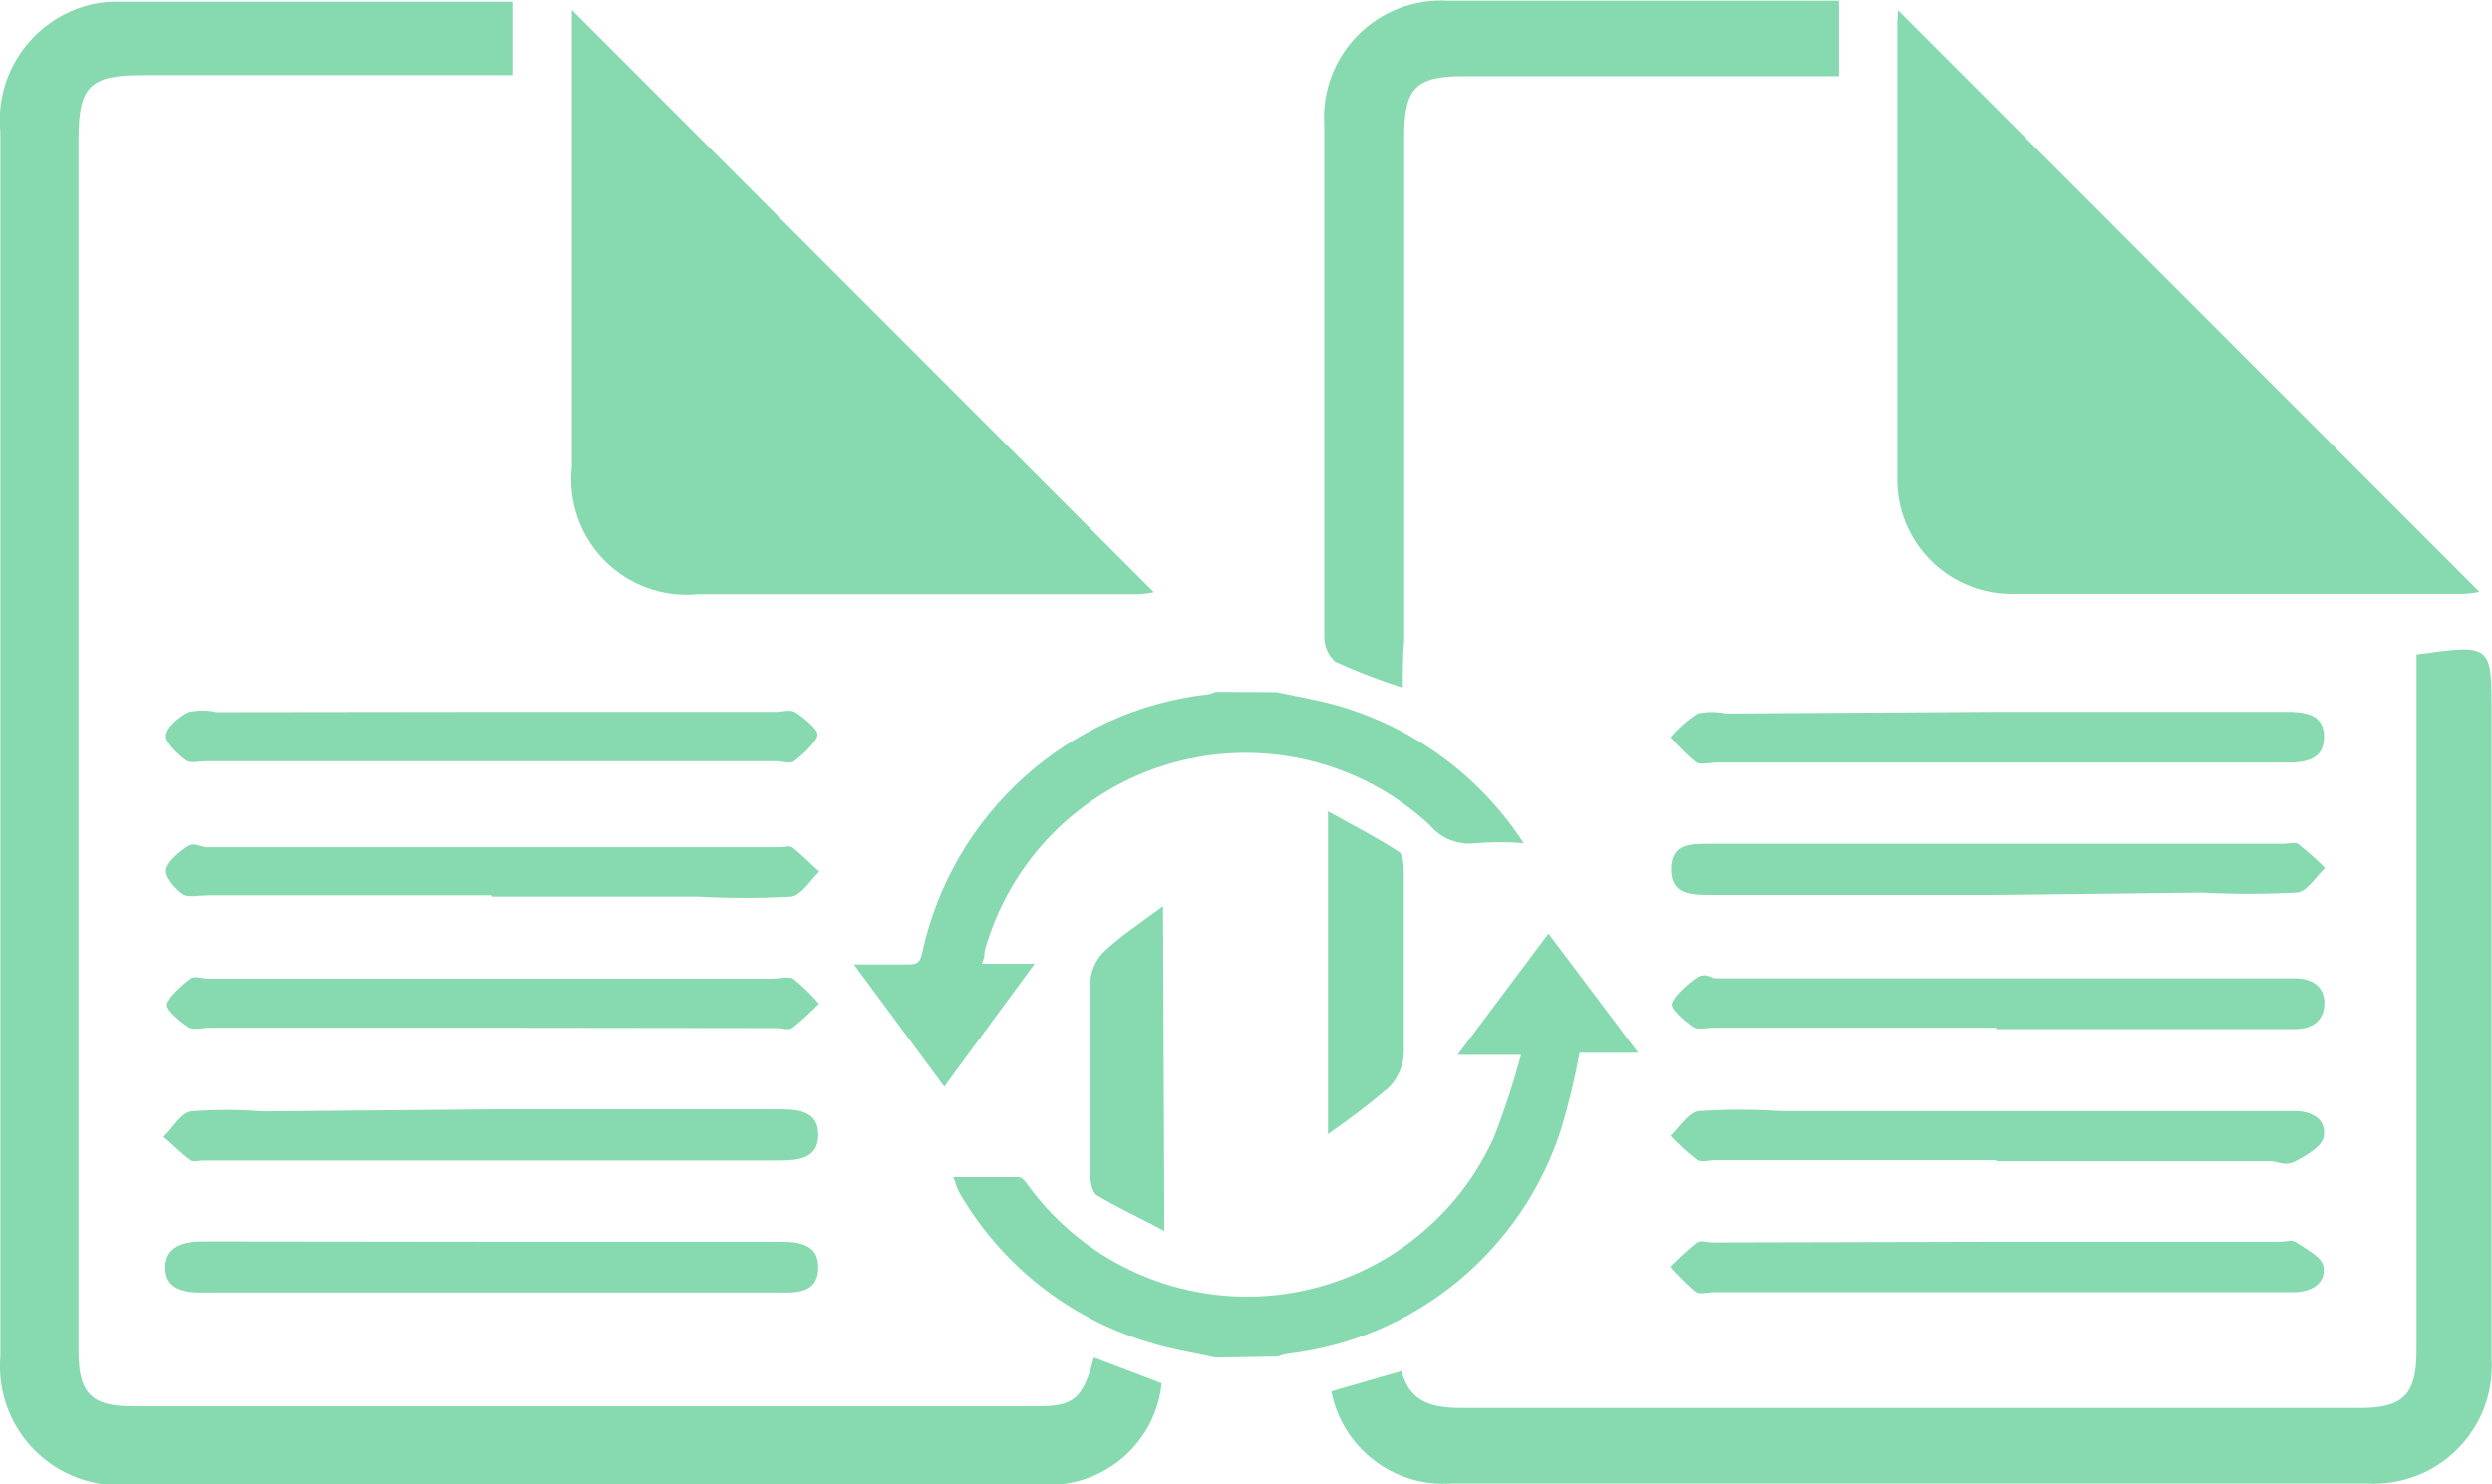
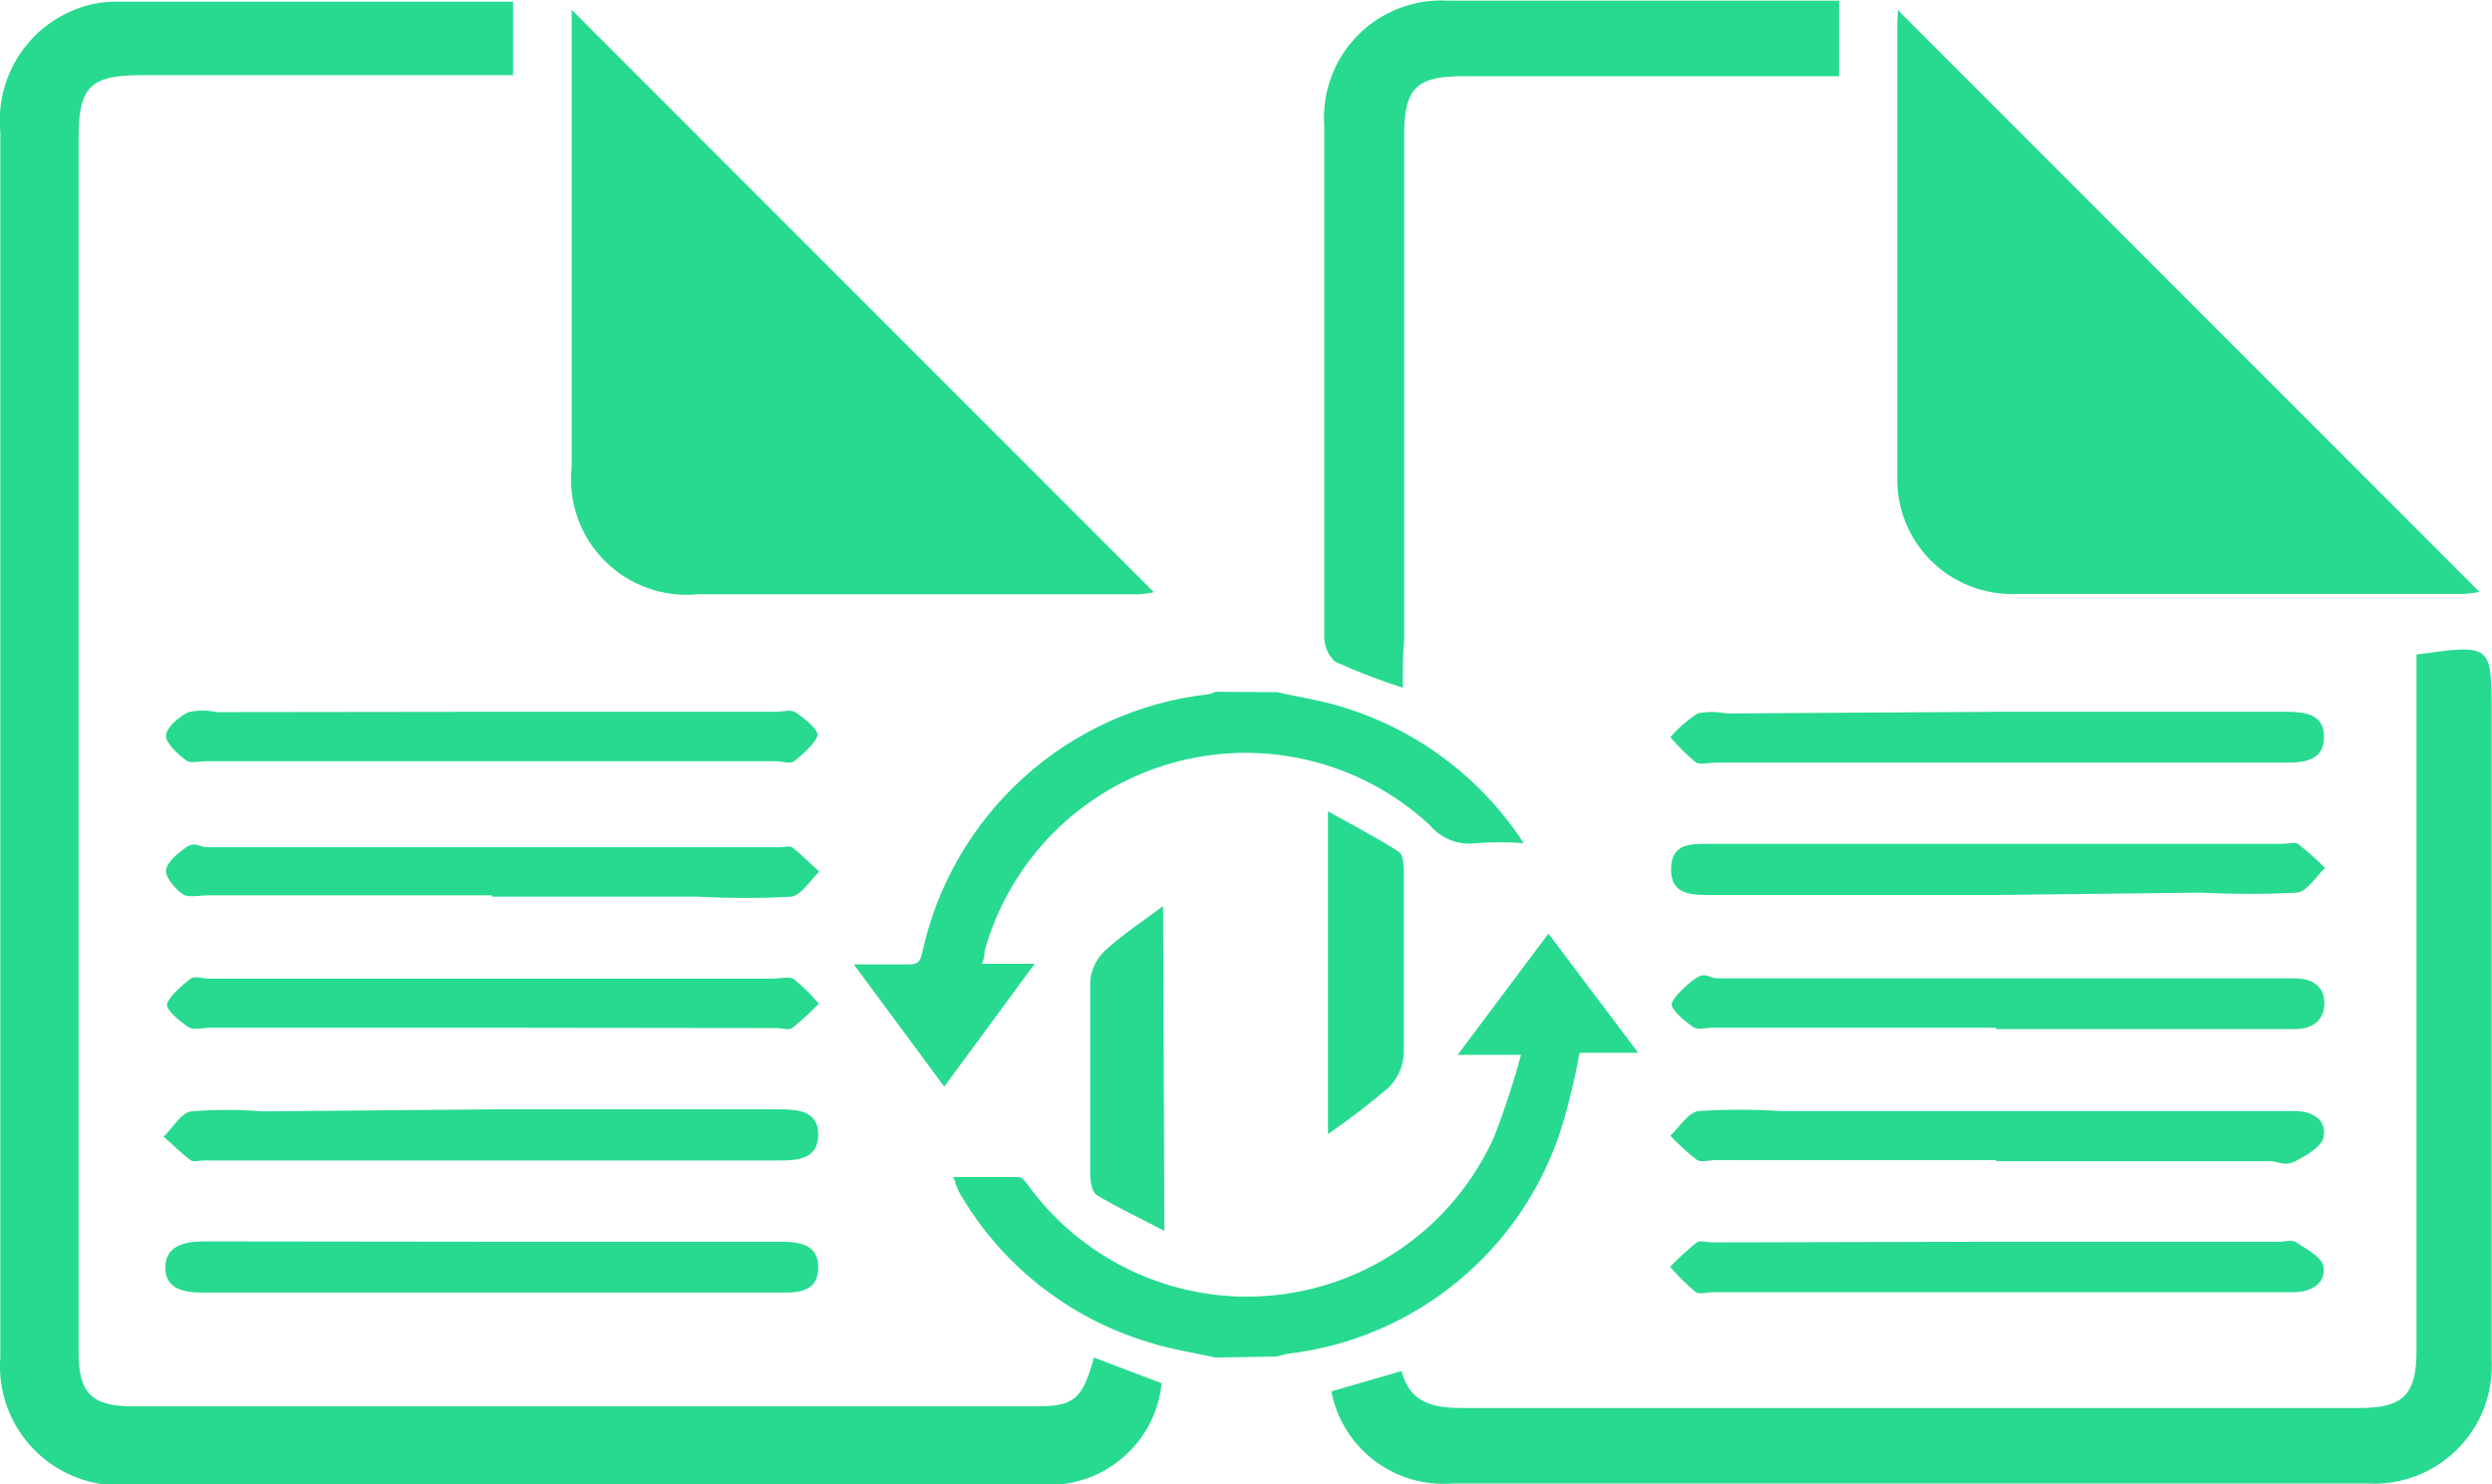
<svg xmlns="http://www.w3.org/2000/svg" id="Layer_1" data-name="Layer 1" viewBox="0 0 73.58 43.82">
  <defs>
-     <style>.cls-1{fill:#87dab0;}</style>
+     <style>.cls-1{fill:#27da90;}</style>
  </defs>
  <g id="y6TeP1.tif">
    <path class="cls-1" d="M49.09,62l2,.76a3.34,3.34,0,0,1-3.41,3H20.63a3.52,3.52,0,0,1-3.83-3.79q0-18.08,0-36.16a3.52,3.52,0,0,1,2.5-3.72,3,3,0,0,1,.84-.13H31.49c.13,0,.26,0,.45,0v2.17h-11c-1.49,0-1.83.35-1.83,1.86q0,17.93,0,35.85c0,1.2.38,1.6,1.58,1.6H47.43C48.51,63.44,48.76,63.21,49.09,62Z" transform="translate(-16.79 -21.91)" />
    <path class="cls-1" d="M72.83,22.21,90,39.39a3.31,3.31,0,0,1-.48.06c-4.41,0-8.82,0-13.22,0A3.38,3.38,0,0,1,72.81,36c0-4.46,0-8.92,0-13.38C72.81,22.49,72.83,22.37,72.83,22.21Z" transform="translate(-16.79 -21.91)" />
    <path class="cls-1" d="M33.67,22.2,50.86,39.4a3,3,0,0,1-.47.06c-4.33,0-8.66,0-13,0a3.41,3.41,0,0,1-3.72-3.76C33.67,31.21,33.67,26.72,33.67,22.2Z" transform="translate(-16.79 -21.91)" />
    <path class="cls-1" d="M88.14,41.24c2.21-.31,2.22-.31,2.22,1.73q0,9.54,0,19.09a3.48,3.48,0,0,1-3.69,3.66h-27A3.37,3.37,0,0,1,56.1,63l2.07-.6c.27,1,1,1.1,1.94,1.09q13.18,0,26.36,0c1.28,0,1.67-.4,1.67-1.68q0-9.78,0-19.56C88.14,41.89,88.14,41.58,88.14,41.24Z" transform="translate(-16.79 -21.91)" />
    <path class="cls-1" d="M58.21,42.22a19.08,19.08,0,0,1-2-.77,1,1,0,0,1-.32-.74c0-3.34,0-6.68,0-10,0-1.7,0-3.39,0-5.09a3.46,3.46,0,0,1,3.66-3.69H71.09v2.23H60c-1.41,0-1.75.36-1.75,1.77q0,7.43,0,14.87C58.21,41.24,58.21,41.7,58.21,42.22Z" transform="translate(-16.79 -21.91)" />
    <path class="cls-1" d="M31.34,42.93h8.37c.18,0,.41-.07.54,0s.71.5.68.69-.42.56-.69.77c-.12.09-.35,0-.54,0H22.87c-.18,0-.42.06-.54,0s-.64-.49-.64-.74.37-.56.66-.71a2,2,0,0,1,.85,0Z" transform="translate(-16.79 -21.91)" />
    <path class="cls-1" d="M75.81,42.93h8.45c.57,0,1.14.05,1.15.73s-.54.78-1.12.77c-1.85,0-3.7,0-5.55,0H67.48c-.21,0-.47.07-.61,0a5.67,5.67,0,0,1-.76-.75,3.88,3.88,0,0,1,.8-.7,2.1,2.1,0,0,1,.85,0Z" transform="translate(-16.79 -21.91)" />
    <path class="cls-1" d="M31.31,48.35H22.94c-.23,0-.53.06-.69,0s-.57-.48-.56-.72.34-.52.6-.7.4,0,.61,0H39.8c.13,0,.3-.05.38,0,.28.22.53.48.8.72-.27.26-.53.7-.83.74a25.27,25.27,0,0,1-2.73,0h-6.1Z" transform="translate(-16.79 -21.91)" />
    <path class="cls-1" d="M75.69,48.34H67.32c-.59,0-1.2,0-1.19-.77s.59-.74,1.15-.74h16.9c.16,0,.36-.06.46,0a9.17,9.17,0,0,1,.8.71c-.27.26-.53.7-.83.73a27.15,27.15,0,0,1-2.81,0Z" transform="translate(-16.79 -21.91)" />
    <path class="cls-1" d="M31.27,52.26H23c-.21,0-.47.07-.61,0s-.7-.5-.67-.69.42-.55.7-.76c.12-.09.35,0,.54,0H39.6c.21,0,.47-.07.61,0a5.68,5.68,0,0,1,.76.74,9,9,0,0,1-.79.72c-.1.07-.3,0-.46,0Z" transform="translate(-16.79 -21.91)" />
    <path class="cls-1" d="M75.73,52.26H67.36c-.18,0-.42.06-.54,0s-.7-.51-.67-.7.42-.56.71-.76.41,0,.61,0H84.54c.52,0,.9.24.88.77s-.41.74-.92.73H75.73Z" transform="translate(-16.79 -21.91)" />
    <path class="cls-1" d="M31.37,54.67h8.45c.57,0,1.14.07,1.13.76s-.57.75-1.14.75h-17c-.13,0-.3.05-.38,0-.29-.21-.54-.47-.81-.7.27-.26.51-.7.81-.75a13,13,0,0,1,2.11,0Z" transform="translate(-16.79 -21.91)" />
    <path class="cls-1" d="M75.73,56.17H67.44c-.18,0-.41.07-.54,0a7.2,7.2,0,0,1-.79-.72c.27-.26.53-.69.83-.73a18.82,18.82,0,0,1,2.42,0H84.54c.52,0,.95.25.86.76-.05.29-.51.55-.83.72s-.51,0-.77,0H75.73Z" transform="translate(-16.79 -21.91)" />
    <path class="cls-1" d="M31.39,58.58h8.45c.58,0,1.12.09,1.11.77s-.53.74-1.08.73H22.74c-.55,0-1.07-.12-1.07-.74s.54-.77,1.12-.77Z" transform="translate(-16.79 -21.91)" />
    <path class="cls-1" d="M75.81,58.58H84.1c.16,0,.35-.06.46,0,.31.21.78.44.83.72.09.5-.34.76-.86.77H67.4c-.18,0-.42.07-.54,0a7,7,0,0,1-.76-.75,9,9,0,0,1,.79-.72c.1-.07.3,0,.46,0Z" transform="translate(-16.79 -21.91)" />
    <path class="cls-1" d="M56,55.4V45.87c.79.44,1.47.79,2.1,1.2.13.09.14.42.14.65,0,1.77,0,3.54,0,5.31a1.54,1.54,0,0,1-.45,1A22.23,22.23,0,0,1,56,55.4Z" transform="translate(-16.79 -21.91)" />
    <path class="cls-1" d="M51.17,58.26c-.76-.4-1.39-.69-2-1.06-.14-.09-.19-.41-.19-.62,0-1.9,0-3.8,0-5.7a1.42,1.42,0,0,1,.44-.9c.49-.45,1.05-.82,1.71-1.31Z" transform="translate(-16.79 -21.91)" />
  </g>
  <g id="iDlAiT.tif">
    <path class="cls-1" d="M52.68,62c-.67-.15-1.36-.25-2-.46A9.66,9.66,0,0,1,45.1,57.1L45,56.86s0-.08-.07-.19c.66,0,1.3,0,1.94,0,.12,0,.24.2.34.33a8,8,0,0,0,13.68-1.48,23.13,23.13,0,0,0,.81-2.46H59.83l2.68-3.58L65.16,53H63.43a20.73,20.73,0,0,1-.52,2.17,9.65,9.65,0,0,1-8.11,6.72,2.82,2.82,0,0,0-.3.08Z" transform="translate(-16.79 -21.91)" />
    <path class="cls-1" d="M54.49,42.35c.67.15,1.36.25,2,.46a9.75,9.75,0,0,1,5.29,4,9.14,9.14,0,0,0-1.4,0A1.52,1.52,0,0,1,59,46.27,8,8,0,0,0,45.86,50c0,.1,0,.2-.08.37h1.56L44.67,54,42,50.39c.59,0,1.07,0,1.56,0,.26,0,.39,0,.46-.35a9.77,9.77,0,0,1,8.46-7.63,1,1,0,0,0,.21-.07Z" transform="translate(-16.79 -21.91)" />
  </g>
</svg>
